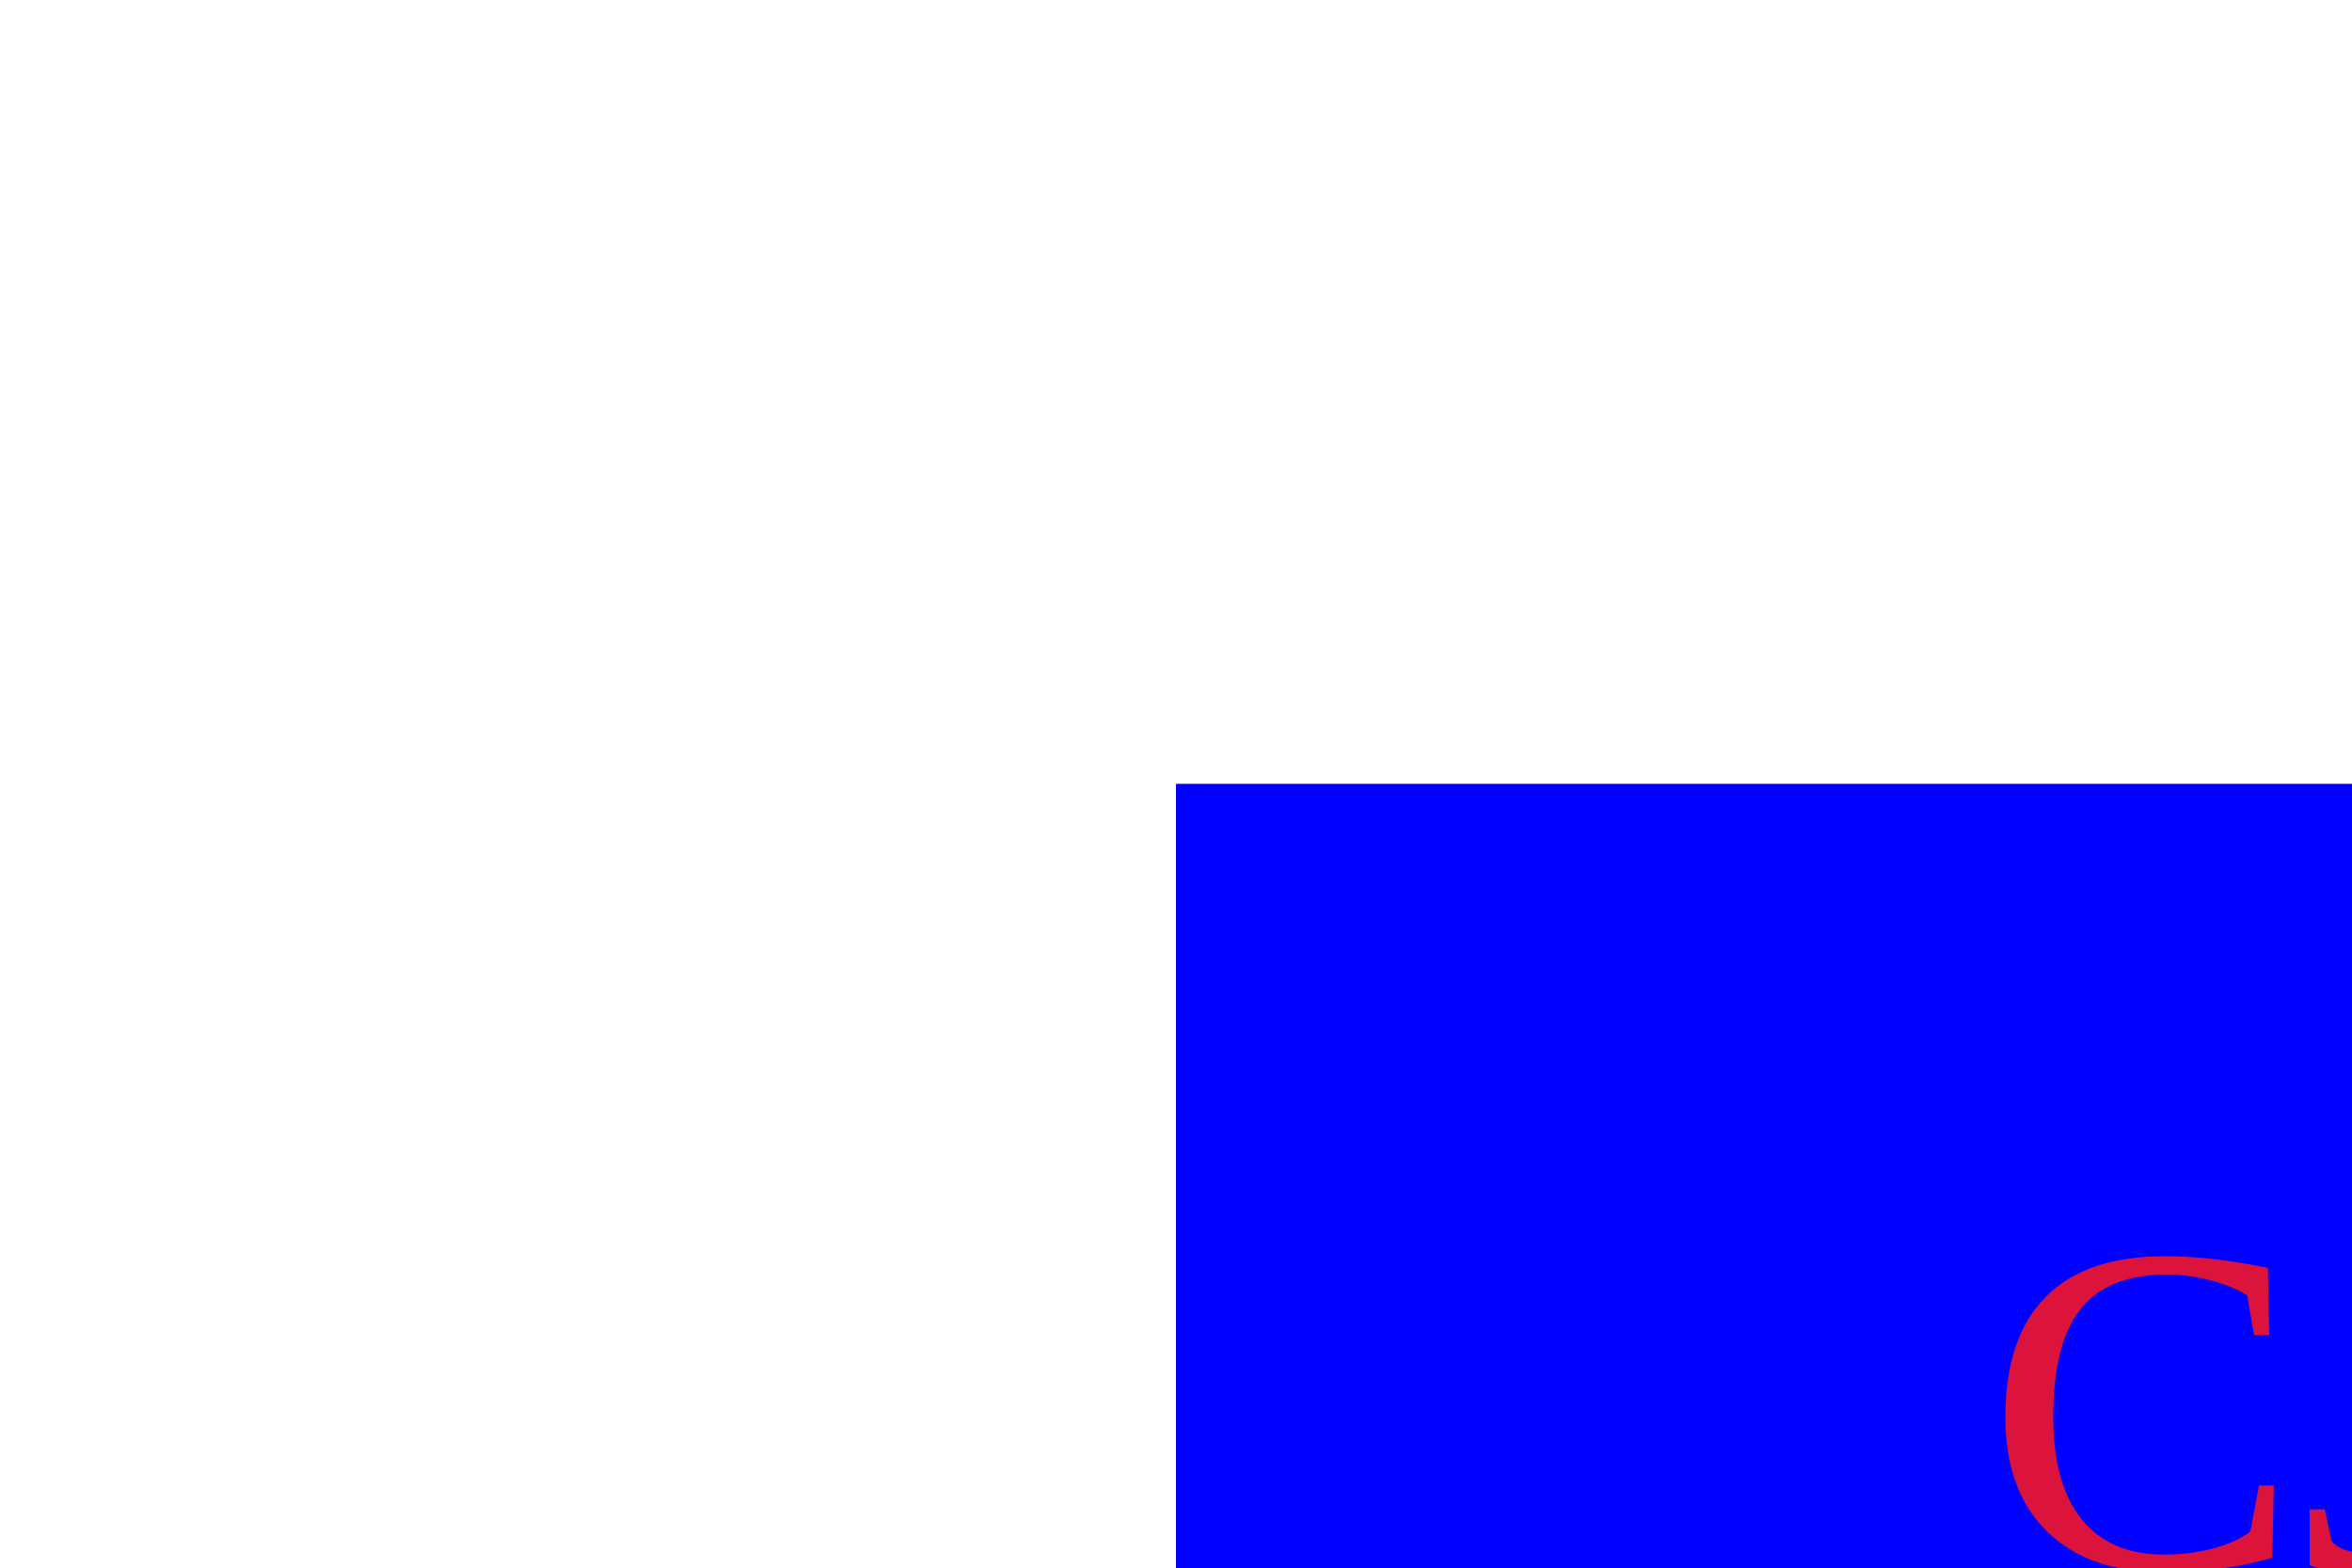
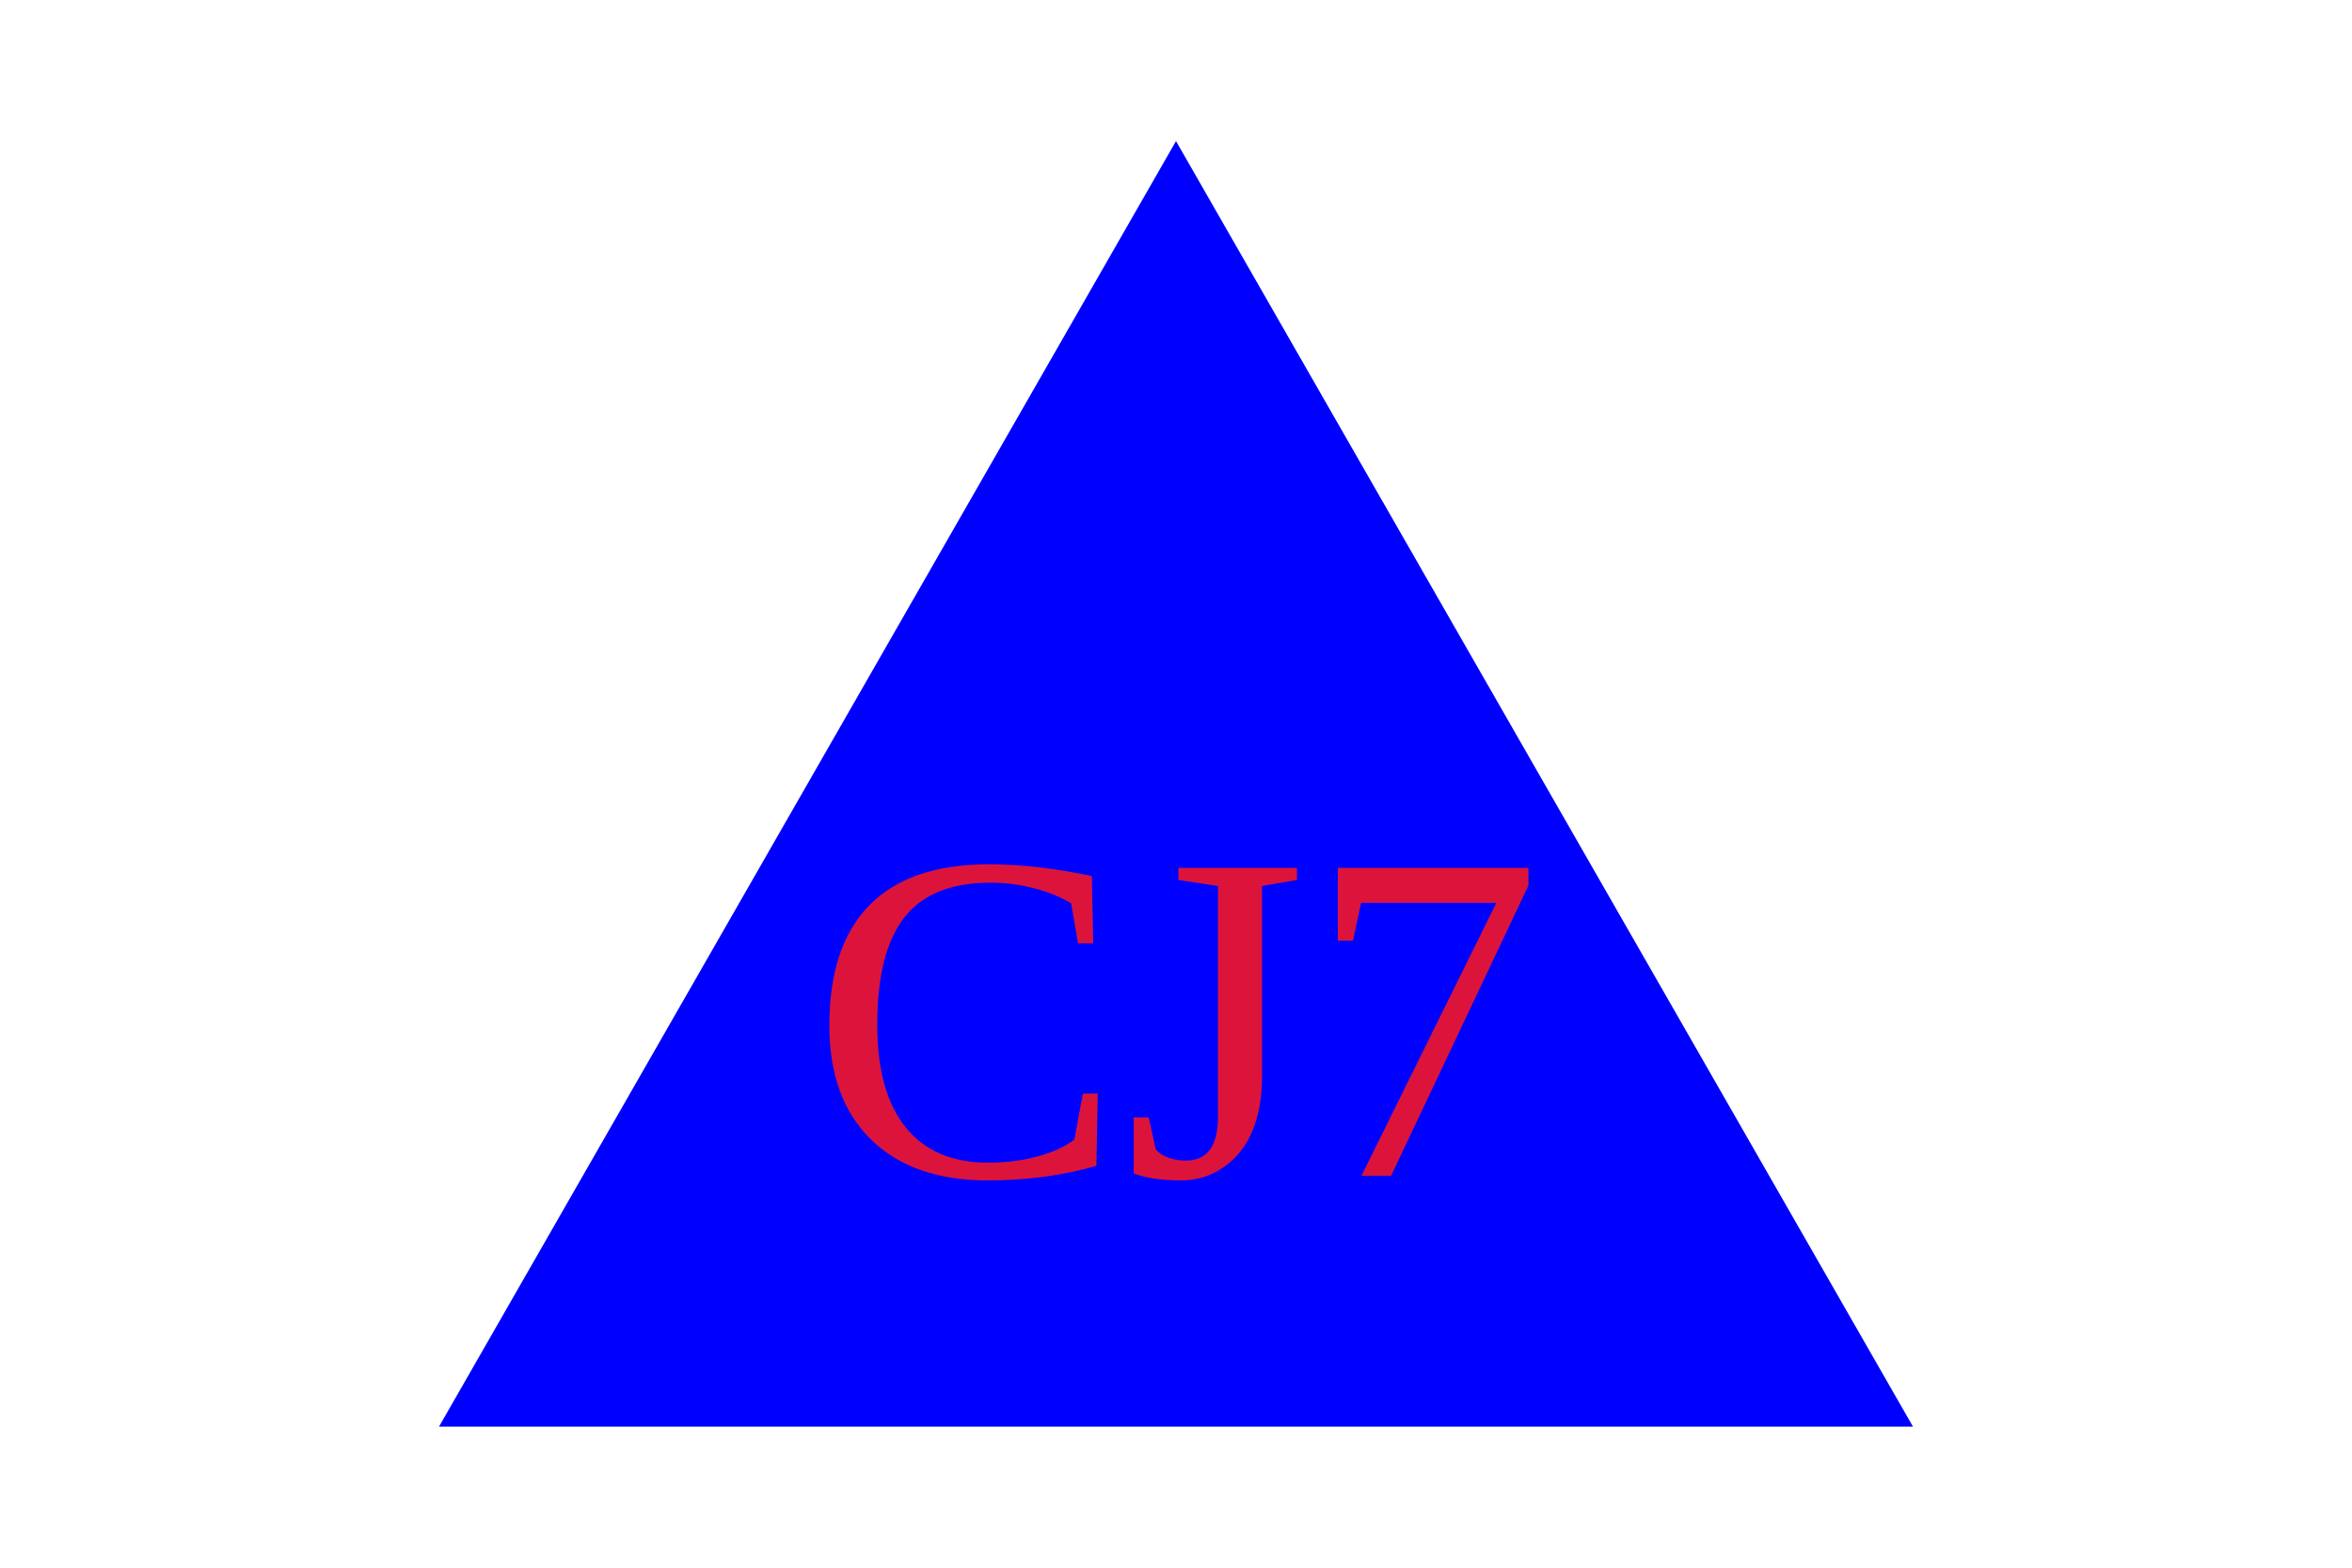
- <svg xmlns="http://www.w3.org/2000/svg" version="1.1">
-   <rect x="150" y="100" width="300" height="200" fill="blue" />
-   <text x="300" y="200" font-size="60" text-anchor="middle" fill="crimson">CJ7</text>
+ <svg xmlns="http://www.w3.org/2000/svg" version="1.1" width="300" height="200">
+   <polygon points="150, 18 244, 182 56, 182" fill="blue" />
+   <text x="150" y="150" font-size="60" text-anchor="middle" fill="crimson">CJ7</text>
</svg>
